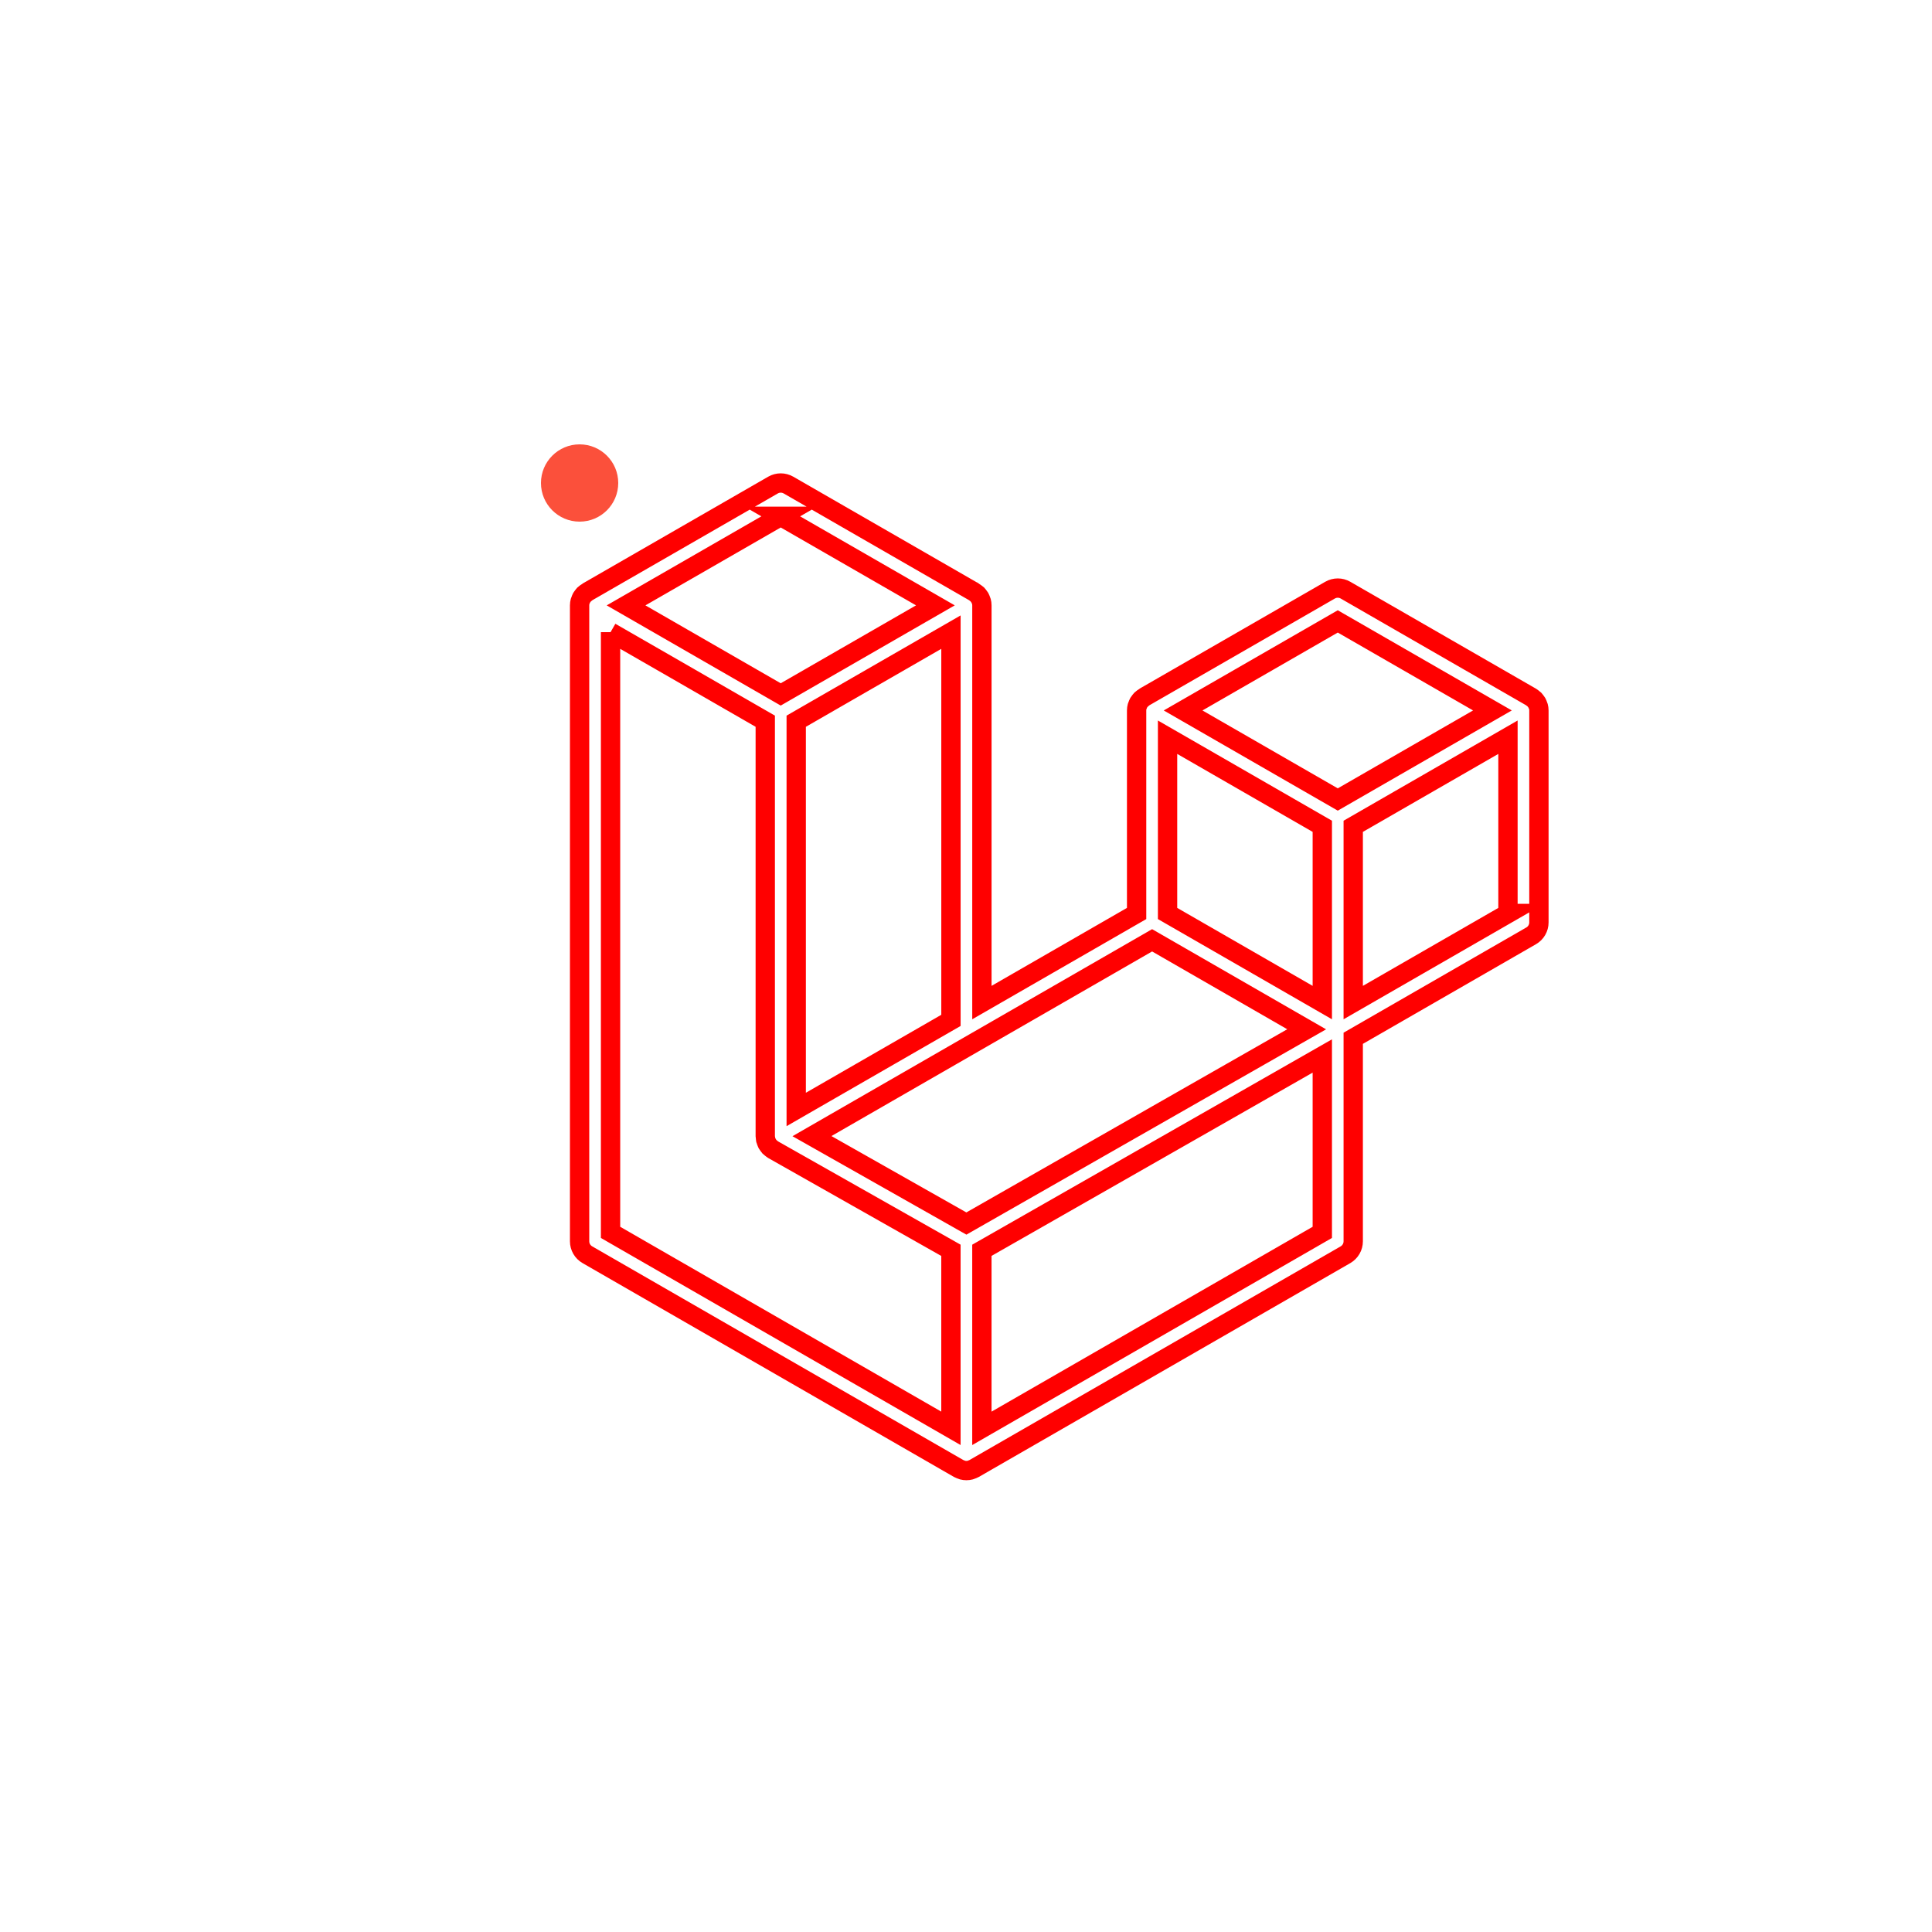
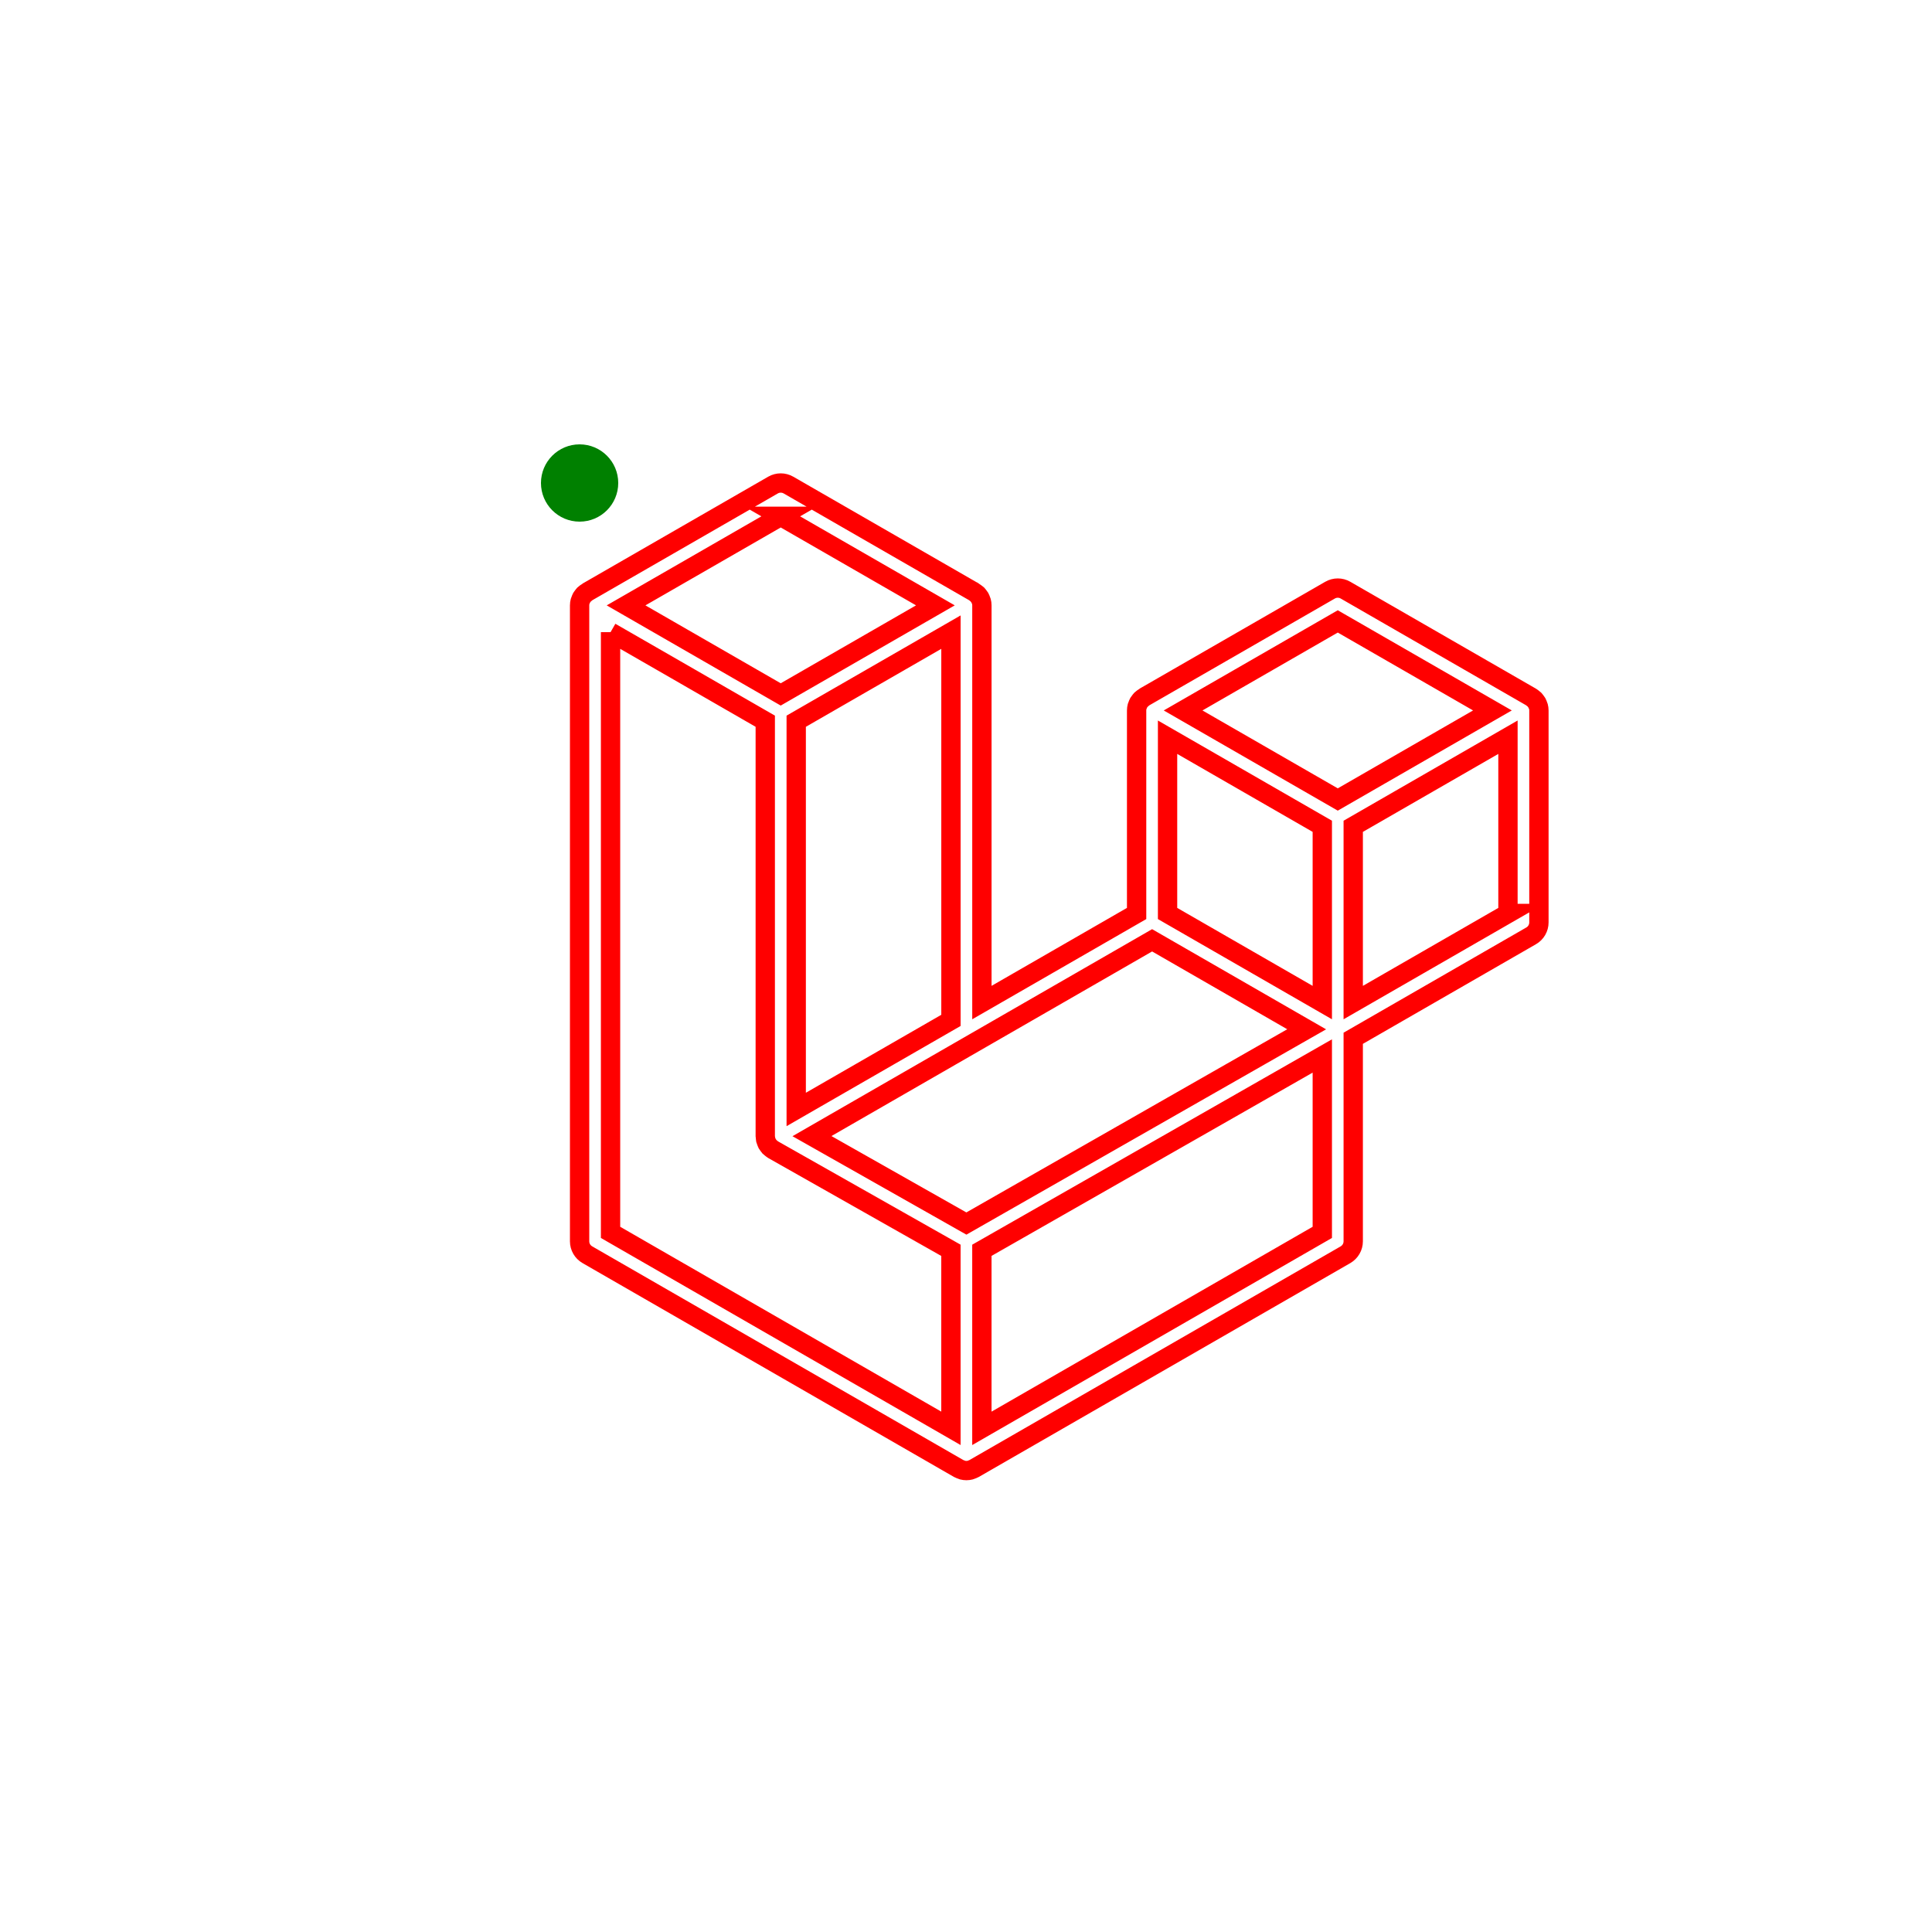
<svg xmlns="http://www.w3.org/2000/svg" viewBox="-30 -25 100 100">
  <path fill="none" stroke="red" d="m49.626 11.564a.809.809 0 0 1 .028.209v10.972a.8.8 0 0 1 -.402.694l-9.209 5.302v10.509c0 .286-.152.55-.4.694l-19.223 11.066c-.044.025-.092.041-.14.058-.018.006-.035.017-.054.022a.805.805 0 0 1 -.41 0c-.022-.006-.042-.018-.063-.026-.044-.016-.09-.03-.132-.054l-19.219-11.066a.801.801 0 0 1 -.402-.694v-32.916c0-.072.01-.142.028-.21.006-.023.02-.044.028-.067.015-.042.029-.085.051-.124.015-.026.037-.047.055-.071.023-.032.044-.065.071-.093.023-.023.053-.04.079-.06.029-.024.055-.05.088-.069h.001l9.61-5.533a.802.802 0 0 1 .8 0l9.61 5.533h.002c.032.02.059.045.088.068.026.02.055.038.078.06.028.029.048.062.072.094.017.024.04.045.054.071.023.04.036.082.052.124.008.023.022.044.028.068a.809.809 0 0 1 .028.209v20.559l8.008-4.611v-10.51c0-.07.01-.141.028-.208.007-.024.02-.045.028-.068.016-.042.03-.085.052-.124.015-.026.037-.047.054-.071.024-.032.044-.065.072-.093.023-.023.052-.04.078-.06.03-.024.056-.05.088-.069h.001l9.611-5.533a.801.801 0 0 1 .8 0l9.61 5.533c.034.02.06.045.09.068.025.02.054.038.077.06.028.029.048.062.072.094.018.024.04.045.054.071.023.039.036.082.052.124.009.023.022.044.028.068zm-1.574 10.718v-9.124l-3.363 1.936-4.646 2.675v9.124l8.01-4.611zm-9.61 16.505v-9.13l-4.57 2.61-13.05 7.448v9.216zm-36.84-31.068v31.068l17.618 10.143v-9.214l-9.204-5.209-.003-.002-.004-.002c-.031-.018-.057-.044-.086-.066-.025-.02-.054-.036-.076-.058l-.002-.003c-.026-.025-.044-.056-.066-.084-.02-.027-.044-.05-.06-.078l-.001-.003c-.018-.03-.029-.066-.042-.1-.013-.03-.03-.058-.038-.09v-.001c-.01-.038-.012-.078-.016-.117-.004-.03-.012-.06-.012-.09v-21.483l-4.645-2.676-3.363-1.934zm8.81-5.994-8.007 4.609 8.005 4.609 8.006-4.61-8.006-4.608zm4.164 28.764 4.645-2.674v-20.096l-3.363 1.936-4.646 2.675v20.096zm24.667-23.325-8.006 4.609 8.006 4.609 8.005-4.61zm-.801 10.605-4.646-2.675-3.363-1.936v9.124l4.645 2.674 3.364 1.937zm-18.422 20.561 11.743-6.704 5.87-3.35-8-4.606-9.211 5.303-8.395 4.833z" />
-   <circle r="2" fill="#fb503b">
-     <animateMotion dur="30s" repeatCount="indefinite" path="m49.626 11.564a.809.809 0 0 1 .028.209v10.972a.8.8 0 0 1 -.402.694l-9.209 5.302v10.509c0 .286-.152.55-.4.694l-19.223 11.066c-.044.025-.092.041-.14.058-.018.006-.035.017-.054.022a.805.805 0 0 1 -.41 0c-.022-.006-.042-.018-.063-.026-.044-.016-.09-.03-.132-.054l-19.219-11.066a.801.801 0 0 1 -.402-.694v-32.916c0-.072.01-.142.028-.21.006-.023.02-.044.028-.067.015-.042.029-.085.051-.124.015-.026.037-.047.055-.071.023-.032.044-.065.071-.093.023-.023.053-.04.079-.06.029-.024.055-.05.088-.069h.001l9.61-5.533a.802.802 0 0 1 .8 0l9.61 5.533h.002c.032.02.059.045.088.068.026.02.055.038.078.06.028.029.048.062.072.094.017.024.04.045.054.071.023.04.036.082.052.124.008.023.022.044.028.068a.809.809 0 0 1 .028.209v20.559l8.008-4.611v-10.51c0-.07.01-.141.028-.208.007-.024.02-.045.028-.068.016-.042.03-.085.052-.124.015-.026.037-.047.054-.071.024-.032.044-.065.072-.093.023-.023.052-.04.078-.06.03-.024.056-.05.088-.069h.001l9.611-5.533a.801.801 0 0 1 .8 0l9.61 5.533c.034.02.06.045.09.068.025.02.054.038.077.06.028.029.048.062.072.094.018.024.04.045.054.071.023.039.036.082.052.124.009.023.022.044.028.068zm-1.574 10.718v-9.124l-3.363 1.936-4.646 2.675v9.124l8.01-4.611zm-9.61 16.505v-9.13l-4.57 2.61-13.05 7.448v9.216zm-36.84-31.068v31.068l17.618 10.143v-9.214l-9.204-5.209-.003-.002-.004-.002c-.031-.018-.057-.044-.086-.066-.025-.02-.054-.036-.076-.058l-.002-.003c-.026-.025-.044-.056-.066-.084-.02-.027-.044-.05-.06-.078l-.001-.003c-.018-.03-.029-.066-.042-.1-.013-.03-.03-.058-.038-.09v-.001c-.01-.038-.012-.078-.016-.117-.004-.03-.012-.06-.012-.09v-21.483l-4.645-2.676-3.363-1.934zm8.81-5.994-8.007 4.609 8.005 4.609 8.006-4.61-8.006-4.608zm4.164 28.764 4.645-2.674v-20.096l-3.363 1.936-4.646 2.675v20.096zm24.667-23.325-8.006 4.609 8.006 4.609 8.005-4.61zm-.801 10.605-4.646-2.675-3.363-1.936v9.124l4.645 2.674 3.364 1.937zm-18.422 20.561 11.743-6.704 5.87-3.35-8-4.606-9.211 5.303-8.395 4.833z" />
+   <circle r="2" fill="green">
+     <animateMotion dur="15s" repeatCount="indefinite" path="m49.626 11.564a.809.809 0 0 1 .028.209v10.972a.8.8 0 0 1 -.402.694l-9.209 5.302v10.509c0 .286-.152.55-.4.694l-19.223 11.066c-.044.025-.092.041-.14.058-.018.006-.035.017-.054.022a.805.805 0 0 1 -.41 0c-.022-.006-.042-.018-.063-.026-.044-.016-.09-.03-.132-.054l-19.219-11.066a.801.801 0 0 1 -.402-.694v-32.916c0-.072.01-.142.028-.21.006-.023.02-.044.028-.067.015-.042.029-.085.051-.124.015-.026.037-.047.055-.071.023-.032.044-.065.071-.093.023-.023.053-.04.079-.06.029-.024.055-.05.088-.069h.001l9.61-5.533a.802.802 0 0 1 .8 0l9.61 5.533h.002c.032.02.059.045.088.068.026.02.055.038.078.06.028.029.048.062.072.094.017.024.04.045.054.071.023.04.036.082.052.124.008.023.022.044.028.068a.809.809 0 0 1 .028.209v20.559l8.008-4.611v-10.51c0-.07.01-.141.028-.208.007-.024.02-.045.028-.068.016-.042.03-.085.052-.124.015-.026.037-.047.054-.071.024-.032.044-.065.072-.093.023-.023.052-.04.078-.06.03-.024.056-.05.088-.069h.001l9.611-5.533a.801.801 0 0 1 .8 0l9.61 5.533c.034.02.06.045.09.068.025.02.054.038.077.06.028.029.048.062.072.094.018.024.04.045.054.071.023.039.036.082.052.124.009.023.022.044.028.068zm-1.574 10.718v-9.124l-3.363 1.936-4.646 2.675v9.124l8.01-4.611zm-9.61 16.505v-9.13l-4.57 2.61-13.05 7.448v9.216zm-36.84-31.068v31.068l17.618 10.143v-9.214l-9.204-5.209-.003-.002-.004-.002c-.031-.018-.057-.044-.086-.066-.025-.02-.054-.036-.076-.058l-.002-.003c-.026-.025-.044-.056-.066-.084-.02-.027-.044-.05-.06-.078l-.001-.003c-.018-.03-.029-.066-.042-.1-.013-.03-.03-.058-.038-.09v-.001c-.01-.038-.012-.078-.016-.117-.004-.03-.012-.06-.012-.09v-21.483l-4.645-2.676-3.363-1.934zm8.81-5.994-8.007 4.609 8.005 4.609 8.006-4.61-8.006-4.608zm4.164 28.764 4.645-2.674v-20.096l-3.363 1.936-4.646 2.675v20.096zm24.667-23.325-8.006 4.609 8.006 4.609 8.005-4.61zm-.801 10.605-4.646-2.675-3.363-1.936v9.124l4.645 2.674 3.364 1.937zm-18.422 20.561 11.743-6.704 5.87-3.35-8-4.606-9.211 5.303-8.395 4.833z" />
  </circle>
</svg>
